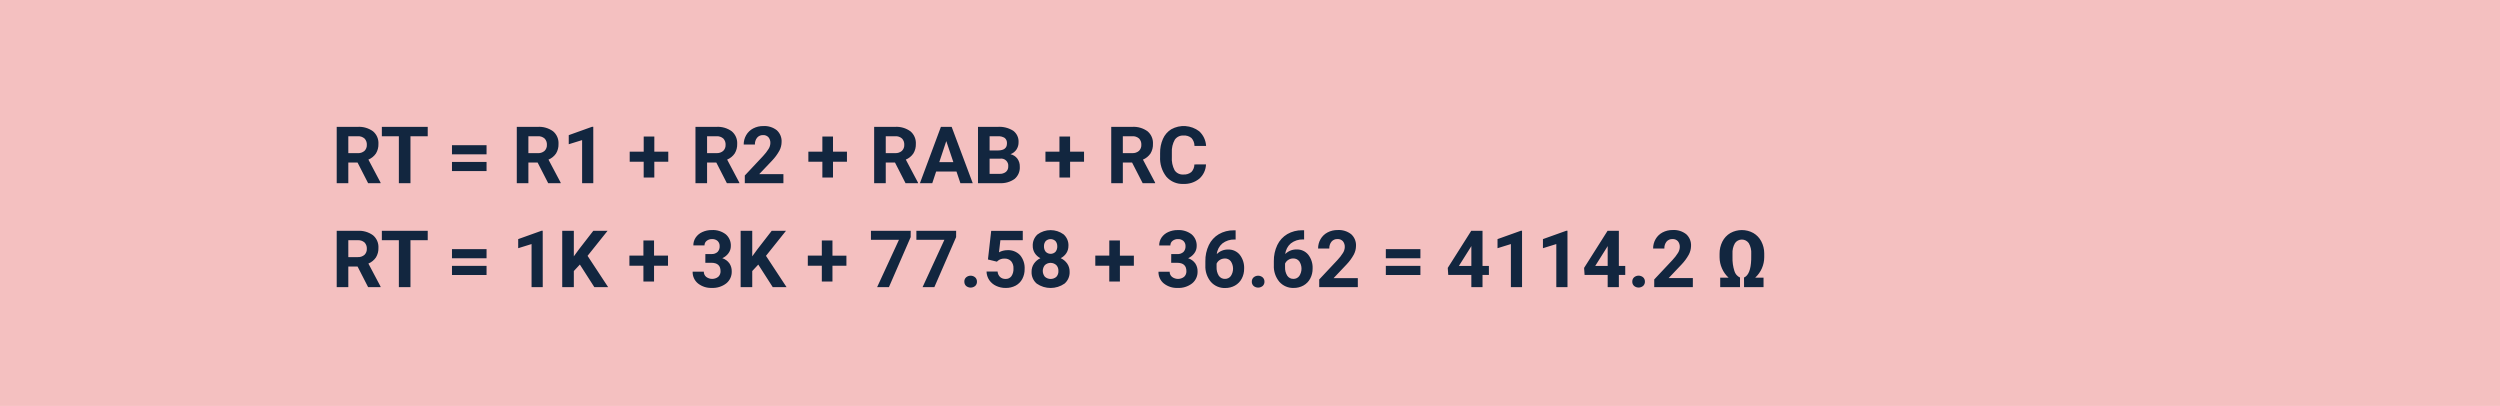
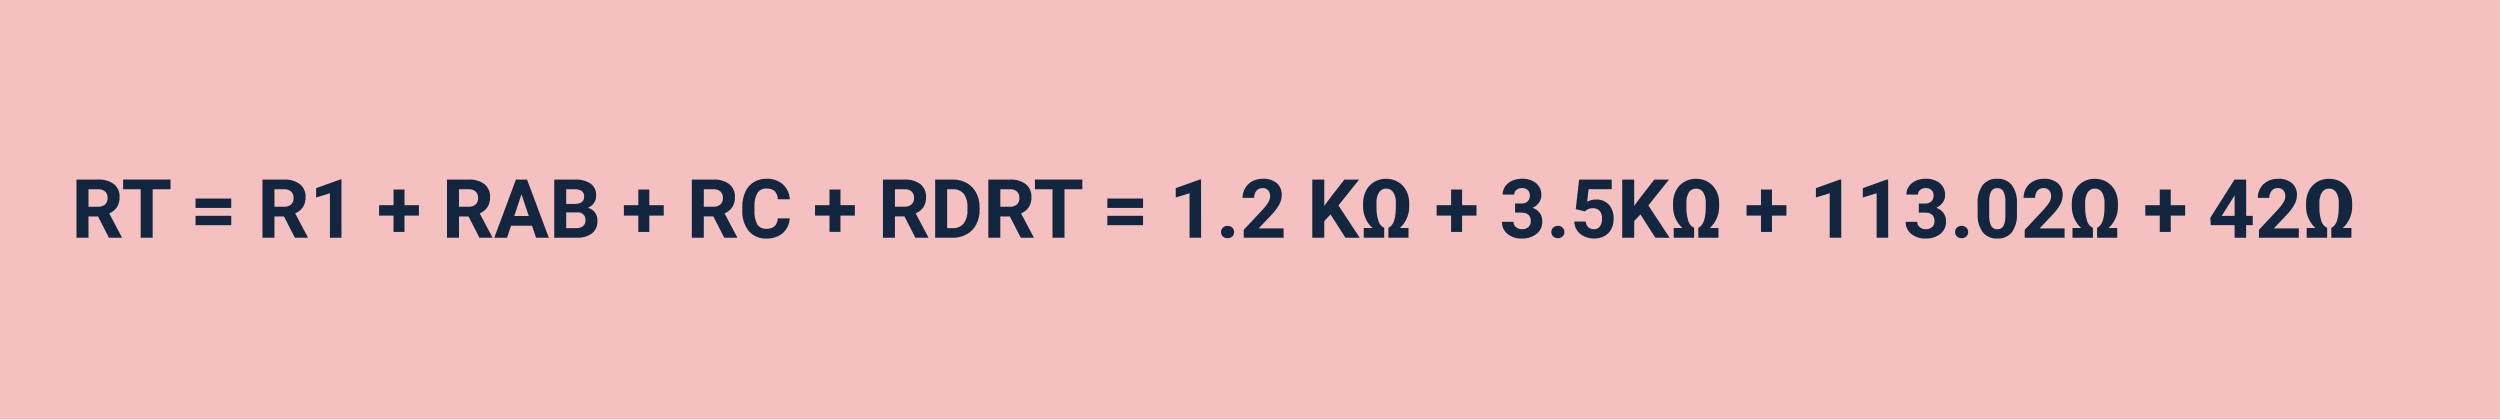
- <svg xmlns="http://www.w3.org/2000/svg" width="505" height="82" viewBox="0 0 505 82">
-   <g id="Grupo_1108799" data-name="Grupo 1108799" transform="translate(2280 810)">
-     <path id="Trazado_899231" data-name="Trazado 899231" d="M0,0H505V82H0Z" transform="translate(-2280 -810)" fill="#f4c0c0" />
-     <path id="Trazado_899232" data-name="Trazado 899232" d="M5.227,12.836H3.359V17H1.016V5.625H5.242a4.778,4.778,0,0,1,3.109.9A3.1,3.1,0,0,1,9.445,9.063,3.5,3.5,0,0,1,8.941,11a3.437,3.437,0,0,1-1.527,1.238l2.461,4.648V17H7.359Zm-1.867-1.9H5.25a1.936,1.936,0,0,0,1.367-.449A1.606,1.606,0,0,0,7.1,9.25a1.719,1.719,0,0,0-.457-1.266,1.9,1.9,0,0,0-1.4-.461H3.359ZM19.4,7.523H15.914V17H13.57V7.523H10.133v-1.9H19.4Zm11.883,3.648H24.3V9.328h6.984Zm0,3.383H24.3V12.711h6.984ZM41.6,12.836H39.734V17H37.391V5.625h4.227a4.778,4.778,0,0,1,3.109.9A3.1,3.1,0,0,1,45.82,9.063a3.5,3.5,0,0,1-.5,1.941,3.437,3.437,0,0,1-1.527,1.238l2.461,4.648V17H43.734Zm-1.867-1.9h1.891a1.936,1.936,0,0,0,1.367-.449,1.606,1.606,0,0,0,.484-1.238,1.719,1.719,0,0,0-.457-1.266,1.9,1.9,0,0,0-1.4-.461H39.734ZM52.844,17H50.586V8.3l-2.7.836V7.3L52.6,5.609h.242Zm12.328-6.367h2.82v2.039h-2.82v3.188H63.023V12.672H60.2V10.633h2.828V7.578h2.148Zm12.523,2.2H75.828V17H73.484V5.625h4.227a4.778,4.778,0,0,1,3.109.9,3.1,3.1,0,0,1,1.094,2.539A3.5,3.5,0,0,1,81.41,11a3.437,3.437,0,0,1-1.527,1.238l2.461,4.648V17H79.828Zm-1.867-1.9h1.891a1.936,1.936,0,0,0,1.367-.449A1.606,1.606,0,0,0,79.57,9.25a1.719,1.719,0,0,0-.457-1.266,1.9,1.9,0,0,0-1.4-.461H75.828ZM91.25,17h-7.8V15.453l3.68-3.922a9.078,9.078,0,0,0,1.121-1.445,2.322,2.322,0,0,0,.363-1.172,1.738,1.738,0,0,0-.383-1.191,1.382,1.382,0,0,0-1.094-.434,1.49,1.49,0,0,0-1.207.527A2.089,2.089,0,0,0,85.492,9.2H83.227a3.729,3.729,0,0,1,.5-1.9,3.5,3.5,0,0,1,1.4-1.348,4.262,4.262,0,0,1,2.055-.488,4.036,4.036,0,0,1,2.73.844A2.985,2.985,0,0,1,90.883,8.7a3.825,3.825,0,0,1-.437,1.719,9.551,9.551,0,0,1-1.5,2.039L86.359,15.18H91.25Zm10.016-6.367h2.82v2.039h-2.82v3.188H99.117V12.672H96.289V10.633h2.828V7.578h2.148Zm12.523,2.2h-1.867V17h-2.344V5.625H113.8a4.778,4.778,0,0,1,3.109.9,3.1,3.1,0,0,1,1.094,2.539A3.5,3.5,0,0,1,117.5,11a3.437,3.437,0,0,1-1.527,1.238l2.461,4.648V17h-2.516Zm-1.867-1.9h1.891a1.936,1.936,0,0,0,1.367-.449,1.606,1.606,0,0,0,.484-1.238,1.719,1.719,0,0,0-.457-1.266,1.9,1.9,0,0,0-1.4-.461h-1.883Zm14.289,3.719H122.1L121.32,17h-2.492l4.234-11.375h2.172L129.492,17H127Zm-3.477-1.9h2.844L124.148,8.5ZM130.555,17V5.625h3.984a5.232,5.232,0,0,1,3.141.793,2.711,2.711,0,0,1,1.07,2.324,2.57,2.57,0,0,1-.43,1.473,2.482,2.482,0,0,1-1.2.934,2.4,2.4,0,0,1,1.379.883,2.61,2.61,0,0,1,.5,1.625,3,3,0,0,1-1.047,2.484,4.713,4.713,0,0,1-2.984.859Zm2.344-4.953v3.07h2.008a1.938,1.938,0,0,0,1.293-.395,1.353,1.353,0,0,0,.465-1.09,1.428,1.428,0,0,0-1.617-1.586Zm0-1.656h1.734q1.773-.031,1.773-1.414a1.307,1.307,0,0,0-.449-1.113,2.363,2.363,0,0,0-1.418-.34H132.9Zm16.258.242h2.82v2.039h-2.82v3.188h-2.148V12.672H144.18V10.633h2.828V7.578h2.148Zm12.523,2.2h-1.867V17h-2.344V5.625H161.7a4.778,4.778,0,0,1,3.109.9A3.1,3.1,0,0,1,165.9,9.063a3.5,3.5,0,0,1-.5,1.941,3.437,3.437,0,0,1-1.527,1.238l2.461,4.648V17h-2.516Zm-1.867-1.9H161.7a1.936,1.936,0,0,0,1.367-.449,1.606,1.606,0,0,0,.484-1.238,1.719,1.719,0,0,0-.457-1.266,1.9,1.9,0,0,0-1.4-.461h-1.883Zm16.8,2.273a4.025,4.025,0,0,1-1.355,2.891,4.76,4.76,0,0,1-3.223,1.055,4.281,4.281,0,0,1-3.441-1.473,6.038,6.038,0,0,1-1.254-4.043v-.7a6.819,6.819,0,0,1,.578-2.891,4.332,4.332,0,0,1,1.652-1.918,5.164,5.164,0,0,1,5.668.387,4.326,4.326,0,0,1,1.391,2.961h-2.344a2.376,2.376,0,0,0-.613-1.6,2.271,2.271,0,0,0-1.605-.5,1.991,1.991,0,0,0-1.754.84,4.707,4.707,0,0,0-.6,2.605V11.7a5.038,5.038,0,0,0,.559,2.7,1.954,1.954,0,0,0,1.762.852,2.314,2.314,0,0,0,1.621-.5,2.241,2.241,0,0,0,.613-1.535ZM5.227,33.836H3.359V38H1.016V26.625H5.242a4.778,4.778,0,0,1,3.109.9,3.1,3.1,0,0,1,1.094,2.539A3.5,3.5,0,0,1,8.941,32a3.437,3.437,0,0,1-1.527,1.238l2.461,4.648V38H7.359Zm-1.867-1.9H5.25a1.936,1.936,0,0,0,1.367-.449A1.606,1.606,0,0,0,7.1,30.25a1.719,1.719,0,0,0-.457-1.266,1.9,1.9,0,0,0-1.4-.461H3.359ZM19.4,28.523H15.914V38H13.57V28.523H10.133v-1.9H19.4Zm11.883,3.648H24.3V30.328h6.984Zm0,3.383H24.3V33.711h6.984ZM42.633,38H40.375V29.3l-2.7.836V28.3l4.711-1.687h.242Zm7.5-4.562L48.914,34.75V38H46.57V26.625h2.344v5.156l1.031-1.414,2.9-3.742h2.883L51.688,31.68,55.844,38H53.055Zm14.984-1.8h2.82v2.039h-2.82v3.188H62.969V33.672H60.141V31.633h2.828V28.578h2.148Zm10.367-.32h1.2a1.7,1.7,0,0,0,1.273-.43,1.575,1.575,0,0,0,.414-1.141,1.392,1.392,0,0,0-.41-1.07,1.59,1.59,0,0,0-1.129-.383,1.666,1.666,0,0,0-1.086.355,1.137,1.137,0,0,0-.437.926H73.055a2.777,2.777,0,0,1,.48-1.6,3.2,3.2,0,0,1,1.344-1.105,4.485,4.485,0,0,1,1.9-.4,4.253,4.253,0,0,1,2.828.863,2.945,2.945,0,0,1,1.023,2.379,2.394,2.394,0,0,1-.477,1.438,3.1,3.1,0,0,1-1.25,1.008,2.826,2.826,0,0,1,1.434,1.031,2.8,2.8,0,0,1,.473,1.625,2.994,2.994,0,0,1-1.105,2.43,4.445,4.445,0,0,1-2.926.914,4.214,4.214,0,0,1-2.785-.9,2.934,2.934,0,0,1-1.082-2.375h2.258a1.308,1.308,0,0,0,.48,1.047,2,2,0,0,0,2.445-.02,1.47,1.47,0,0,0,.457-1.129q0-1.7-1.875-1.7h-1.2Zm10.688,2.125L84.953,34.75V38H82.609V26.625h2.344v5.156l1.031-1.414,2.9-3.742h2.883L87.727,31.68,91.883,38H89.094Zm14.984-1.8h2.82v2.039h-2.82v3.188H99.008V33.672H96.18V31.633h2.828V28.578h2.148Zm15.8-3.748L112.563,38H110.18l4.406-9.555H108.93v-1.82h8.031Zm9.18,0L121.742,38h-2.383l4.406-9.555h-5.656v-1.82h8.031Zm1.656,9.005a1.137,1.137,0,0,1,.363-.875,1.412,1.412,0,0,1,1.828,0,1.137,1.137,0,0,1,.363.875,1.121,1.121,0,0,1-.359.863,1.435,1.435,0,0,1-1.836,0A1.121,1.121,0,0,1,127.8,36.891Zm4.773-4.484.656-5.781H139.6v1.883h-4.523l-.281,2.445a3.58,3.58,0,0,1,1.711-.43,3.279,3.279,0,0,1,2.547,1.008,4.026,4.026,0,0,1,.922,2.82,4.124,4.124,0,0,1-.465,1.973,3.281,3.281,0,0,1-1.332,1.352,4.158,4.158,0,0,1-2.047.48,4.416,4.416,0,0,1-1.914-.418,3.4,3.4,0,0,1-1.395-1.176,3.2,3.2,0,0,1-.543-1.727h2.234a1.669,1.669,0,0,0,.5,1.105,1.573,1.573,0,0,0,1.113.395,1.388,1.388,0,0,0,1.18-.551,2.551,2.551,0,0,0,.414-1.559,2.11,2.11,0,0,0-.477-1.484,1.749,1.749,0,0,0-1.352-.516,1.954,1.954,0,0,0-1.3.422l-.219.2Zm16.258-2.758a2.646,2.646,0,0,1-.414,1.469,2.98,2.98,0,0,1-1.141,1.023,3.3,3.3,0,0,1,1.313,1.1,2.816,2.816,0,0,1,.484,1.645,2.981,2.981,0,0,1-1.031,2.395,4.918,4.918,0,0,1-5.617,0,2.974,2.974,0,0,1-1.039-2.391,2.834,2.834,0,0,1,.484-1.648,3.239,3.239,0,0,1,1.3-1.094,2.95,2.95,0,0,1-1.137-1.023,2.664,2.664,0,0,1-.41-1.469,2.948,2.948,0,0,1,.969-2.316,4.457,4.457,0,0,1,5.262-.008A2.937,2.937,0,0,1,148.828,29.648Zm-2.023,5.07a1.638,1.638,0,0,0-.43-1.187,1.719,1.719,0,0,0-2.3,0,1.853,1.853,0,0,0-.008,2.363,1.762,1.762,0,0,0,2.324.016A1.631,1.631,0,0,0,146.8,34.719Zm-.234-4.961a1.563,1.563,0,0,0-.352-1.066,1.43,1.43,0,0,0-1.977-.012,1.553,1.553,0,0,0-.352,1.078,1.633,1.633,0,0,0,.352,1.094,1.391,1.391,0,0,0,1.98,0A1.645,1.645,0,0,0,146.57,29.758Zm12.656,1.875h2.82v2.039h-2.82v3.188h-2.148V33.672H154.25V31.633h2.828V28.578h2.148Zm10.367-.32h1.2a1.7,1.7,0,0,0,1.273-.43,1.574,1.574,0,0,0,.414-1.141,1.392,1.392,0,0,0-.41-1.07,1.59,1.59,0,0,0-1.129-.383,1.666,1.666,0,0,0-1.086.355,1.137,1.137,0,0,0-.437.926h-2.258a2.777,2.777,0,0,1,.48-1.6,3.2,3.2,0,0,1,1.344-1.105,4.485,4.485,0,0,1,1.9-.4,4.253,4.253,0,0,1,2.828.863,2.945,2.945,0,0,1,1.023,2.379,2.394,2.394,0,0,1-.477,1.438,3.1,3.1,0,0,1-1.25,1.008,2.826,2.826,0,0,1,1.434,1.031,2.8,2.8,0,0,1,.473,1.625,2.994,2.994,0,0,1-1.105,2.43,4.445,4.445,0,0,1-2.926.914,4.214,4.214,0,0,1-2.785-.9,2.934,2.934,0,0,1-1.082-2.375h2.258a1.308,1.308,0,0,0,.48,1.047,2,2,0,0,0,2.445-.02,1.47,1.47,0,0,0,.457-1.129q0-1.7-1.875-1.7h-1.2Zm13.008-4.8v1.859h-.219a3.836,3.836,0,0,0-2.465.8,3.238,3.238,0,0,0-1.121,2.148,3.075,3.075,0,0,1,2.289-.922,2.9,2.9,0,0,1,2.359,1.063,4.259,4.259,0,0,1,.875,2.8,4.19,4.19,0,0,1-.48,2.008,3.446,3.446,0,0,1-1.359,1.4,3.949,3.949,0,0,1-1.988.5,3.689,3.689,0,0,1-2.9-1.25,4.852,4.852,0,0,1-1.105-3.336v-.812a7.3,7.3,0,0,1,.7-3.27,5.127,5.127,0,0,1,2.008-2.2,5.884,5.884,0,0,1,3.035-.785Zm-2.2,5.7a1.8,1.8,0,0,0-.992.285,1.715,1.715,0,0,0-.656.753v.686A3.04,3.04,0,0,0,179.2,35.7a1.439,1.439,0,0,0,1.25.635,1.423,1.423,0,0,0,1.176-.573,2.69,2.69,0,0,0,0-2.983A1.477,1.477,0,0,0,180.4,32.211Zm5.469,4.68a1.137,1.137,0,0,1,.363-.875,1.412,1.412,0,0,1,1.828,0,1.137,1.137,0,0,1,.363.875,1.121,1.121,0,0,1-.359.863,1.435,1.435,0,0,1-1.836,0A1.121,1.121,0,0,1,185.867,36.891ZM196.43,26.508v1.859h-.219a3.836,3.836,0,0,0-2.465.8,3.238,3.238,0,0,0-1.121,2.148,3.075,3.075,0,0,1,2.289-.922,2.9,2.9,0,0,1,2.359,1.063,4.259,4.259,0,0,1,.875,2.8,4.19,4.19,0,0,1-.48,2.008,3.446,3.446,0,0,1-1.359,1.4,3.949,3.949,0,0,1-1.988.5,3.689,3.689,0,0,1-2.9-1.25,4.852,4.852,0,0,1-1.105-3.336v-.812a7.3,7.3,0,0,1,.7-3.27,5.127,5.127,0,0,1,2.008-2.2,5.884,5.884,0,0,1,3.035-.785Zm-2.2,5.7a1.8,1.8,0,0,0-.992.285,1.715,1.715,0,0,0-.656.753v.686a3.04,3.04,0,0,0,.445,1.766,1.439,1.439,0,0,0,1.25.635,1.423,1.423,0,0,0,1.176-.573,2.69,2.69,0,0,0,0-2.983A1.477,1.477,0,0,0,194.227,32.211ZM207.281,38h-7.8V36.453l3.68-3.922a9.078,9.078,0,0,0,1.121-1.445,2.322,2.322,0,0,0,.363-1.172,1.738,1.738,0,0,0-.383-1.191,1.382,1.382,0,0,0-1.094-.434,1.49,1.49,0,0,0-1.207.527,2.089,2.089,0,0,0-.441,1.387h-2.266a3.729,3.729,0,0,1,.5-1.9,3.5,3.5,0,0,1,1.4-1.348,4.262,4.262,0,0,1,2.055-.488,4.036,4.036,0,0,1,2.73.844,2.985,2.985,0,0,1,.973,2.383,3.825,3.825,0,0,1-.437,1.719,9.552,9.552,0,0,1-1.5,2.039l-2.586,2.727h4.891Zm12.641-5.828h-6.984V30.328h6.984Zm0,3.383h-6.984V33.711h6.984Zm12.547-1.836h1.289v1.82h-1.289V38h-2.258V35.539h-4.664l-.1-1.422,4.742-7.492h2.281Zm-4.773,0h2.516V29.7l-.148.258ZM240.453,38H238.2V29.3l-2.7.836V28.3l4.711-1.687h.242Zm9.18,0h-2.258V29.3l-2.7.836V28.3l4.711-1.687h.242Zm10.375-4.281H261.3v1.82h-1.289V38H257.75V35.539h-4.664l-.1-1.422,4.742-7.492h2.281Zm-4.773,0h2.516V29.7l-.148.258Zm7.484,3.172a1.137,1.137,0,0,1,.363-.875,1.412,1.412,0,0,1,1.828,0,1.137,1.137,0,0,1,.363.875,1.121,1.121,0,0,1-.359.863,1.435,1.435,0,0,1-1.836,0A1.121,1.121,0,0,1,262.719,36.891ZM274.953,38h-7.8V36.453l3.68-3.922a9.077,9.077,0,0,0,1.121-1.445,2.322,2.322,0,0,0,.363-1.172,1.737,1.737,0,0,0-.383-1.191,1.382,1.382,0,0,0-1.094-.434,1.49,1.49,0,0,0-1.207.527A2.089,2.089,0,0,0,269.2,30.2H266.93a3.729,3.729,0,0,1,.5-1.9,3.5,3.5,0,0,1,1.4-1.348,4.262,4.262,0,0,1,2.055-.488,4.036,4.036,0,0,1,2.73.844,2.985,2.985,0,0,1,.973,2.383,3.825,3.825,0,0,1-.437,1.719,9.551,9.551,0,0,1-1.5,2.039l-2.586,2.727h4.891Zm10.336-1.937q1.359-.586,1.453-3.656l.008-1.141a3.793,3.793,0,0,0-.5-2.152,1.7,1.7,0,0,0-2.785,0,3.77,3.77,0,0,0-.5,2.152v.68a8.269,8.269,0,0,0,.383,2.793,2.067,2.067,0,0,0,1.133,1.324V38h-4V36.094h1.7a5.422,5.422,0,0,1-1.336-1.855,5.606,5.606,0,0,1-.492-2.262v-.7a5.323,5.323,0,0,1,.57-2.484,4.165,4.165,0,0,1,1.6-1.711,4.785,4.785,0,0,1,4.652-.012,4.162,4.162,0,0,1,1.6,1.672,5.247,5.247,0,0,1,.6,2.418v.781a5.618,5.618,0,0,1-1.828,4.148h1.688V38h-3.937Z" transform="translate(-2213 -790)" fill="#12263f" />
+ <svg xmlns="http://www.w3.org/2000/svg" width="489" height="82" viewBox="0 0 489 82">
+   <g id="Grupo_1108807" data-name="Grupo 1108807" transform="translate(2227 -366)">
+     <path id="Trazado_899260" data-name="Trazado 899260" d="M0,0H489V82H0Z" transform="translate(-2227 366)" fill="#f4c0c0" />
+     <path id="Trazado_899261" data-name="Trazado 899261" d="M5.227-4.164H3.359V0H1.016V-11.375H5.242a4.778,4.778,0,0,1,3.109.9A3.1,3.1,0,0,1,9.445-7.937,3.5,3.5,0,0,1,8.941-6,3.437,3.437,0,0,1,7.414-4.758L9.875-.109V0H7.359Zm-1.867-1.9H5.25a1.936,1.936,0,0,0,1.367-.449A1.606,1.606,0,0,0,7.1-7.75a1.719,1.719,0,0,0-.457-1.266,1.9,1.9,0,0,0-1.4-.461H3.359ZM19.4-9.477H15.914V0H13.57V-9.477H10.133v-1.9H19.4ZM31.281-5.828H24.3V-7.672h6.984Zm0,3.383H24.3V-4.289h6.984ZM41.6-4.164H39.734V0H37.391V-11.375h4.227a4.778,4.778,0,0,1,3.109.9A3.1,3.1,0,0,1,45.82-7.937,3.5,3.5,0,0,1,45.316-6a3.437,3.437,0,0,1-1.527,1.238L46.25-.109V0H43.734Zm-1.867-1.9h1.891a1.936,1.936,0,0,0,1.367-.449,1.606,1.606,0,0,0,.484-1.238,1.719,1.719,0,0,0-.457-1.266,1.9,1.9,0,0,0-1.4-.461H39.734ZM52.844,0H50.586V-8.7l-2.7.836V-9.7L52.6-11.391h.242ZM65.172-6.367h2.82v2.039h-2.82v3.188H63.023V-4.328H60.2V-6.367h2.828V-9.422h2.148ZM77.7-4.164H75.828V0H73.484V-11.375h4.227a4.778,4.778,0,0,1,3.109.9,3.1,3.1,0,0,1,1.094,2.539A3.5,3.5,0,0,1,81.41-6a3.437,3.437,0,0,1-1.527,1.238L82.344-.109V0H79.828Zm-1.867-1.9h1.891a1.936,1.936,0,0,0,1.367-.449A1.606,1.606,0,0,0,79.57-7.75a1.719,1.719,0,0,0-.457-1.266,1.9,1.9,0,0,0-1.4-.461H75.828ZM90.117-2.344H86.008L85.227,0H82.734l4.234-11.375h2.172L93.4,0H90.906Zm-3.477-1.9h2.844L88.055-8.5ZM94.461,0V-11.375h3.984a5.232,5.232,0,0,1,3.141.793,2.712,2.712,0,0,1,1.07,2.324,2.57,2.57,0,0,1-.43,1.473,2.482,2.482,0,0,1-1.2.934,2.4,2.4,0,0,1,1.379.883,2.61,2.61,0,0,1,.5,1.625,3,3,0,0,1-1.047,2.484A4.713,4.713,0,0,1,98.883,0ZM96.8-4.953v3.07h2.008a1.938,1.938,0,0,0,1.293-.395,1.353,1.353,0,0,0,.465-1.09,1.428,1.428,0,0,0-1.617-1.586Zm0-1.656h1.734q1.773-.031,1.773-1.414a1.307,1.307,0,0,0-.449-1.113,2.363,2.363,0,0,0-1.418-.34H96.8Zm16.258.242h2.82v2.039h-2.82v3.188h-2.148V-4.328h-2.828V-6.367h2.828V-9.422h2.148Zm12.523,2.2h-1.867V0h-2.344V-11.375H125.6a4.778,4.778,0,0,1,3.109.9A3.1,3.1,0,0,1,129.8-7.937,3.5,3.5,0,0,1,129.3-6a3.437,3.437,0,0,1-1.527,1.238l2.461,4.648V0h-2.516Zm-1.867-1.9h1.891a1.936,1.936,0,0,0,1.367-.449,1.606,1.606,0,0,0,.484-1.238A1.719,1.719,0,0,0,127-9.016a1.9,1.9,0,0,0-1.4-.461h-1.883Zm16.8,2.273A4.025,4.025,0,0,1,139.16-.9,4.76,4.76,0,0,1,135.938.156,4.281,4.281,0,0,1,132.5-1.316a6.038,6.038,0,0,1-1.254-4.043v-.7a6.819,6.819,0,0,1,.578-2.891,4.332,4.332,0,0,1,1.652-1.918,4.629,4.629,0,0,1,2.5-.668,4.637,4.637,0,0,1,3.172,1.055,4.326,4.326,0,0,1,1.391,2.961h-2.344a2.376,2.376,0,0,0-.613-1.6,2.271,2.271,0,0,0-1.605-.5,1.991,1.991,0,0,0-1.754.84,4.707,4.707,0,0,0-.6,2.605V-5.3a5.038,5.038,0,0,0,.559,2.7,1.954,1.954,0,0,0,1.762.852,2.314,2.314,0,0,0,1.621-.5,2.241,2.241,0,0,0,.613-1.535Zm9.93-2.578h2.82v2.039h-2.82v3.188H148.3V-4.328h-2.828V-6.367H148.3V-9.422h2.148Zm12.523,2.2H161.1V0h-2.344V-11.375h4.227a4.778,4.778,0,0,1,3.109.9,3.1,3.1,0,0,1,1.094,2.539,3.5,3.5,0,0,1-.5,1.941,3.437,3.437,0,0,1-1.527,1.238l2.461,4.648V0H165.1Zm-1.867-1.9h1.891a1.936,1.936,0,0,0,1.367-.449,1.606,1.606,0,0,0,.484-1.238,1.719,1.719,0,0,0-.457-1.266,1.9,1.9,0,0,0-1.4-.461H161.1ZM168.969,0V-11.375h3.5a5.315,5.315,0,0,1,2.684.676A4.712,4.712,0,0,1,177-8.777a5.928,5.928,0,0,1,.664,2.832v.523a5.945,5.945,0,0,1-.652,2.82,4.672,4.672,0,0,1-1.84,1.914,5.355,5.355,0,0,1-2.68.688Zm2.344-9.477v7.594h1.133a2.545,2.545,0,0,0,2.1-.9,4.06,4.06,0,0,0,.742-2.57v-.6a4.124,4.124,0,0,0-.719-2.629,2.537,2.537,0,0,0-2.1-.895Zm12.266,5.313h-1.867V0h-2.344V-11.375h4.227a4.778,4.778,0,0,1,3.109.9A3.1,3.1,0,0,1,187.8-7.937a3.5,3.5,0,0,1-.5,1.941,3.437,3.437,0,0,1-1.527,1.238l2.461,4.648V0h-2.516Zm-1.867-1.9H183.6a1.936,1.936,0,0,0,1.367-.449,1.606,1.606,0,0,0,.484-1.238A1.719,1.719,0,0,0,185-9.016a1.9,1.9,0,0,0-1.4-.461h-1.883ZM197.75-9.477h-3.484V0h-2.344V-9.477h-3.437v-1.9h9.266Zm11.883,3.648h-6.984V-7.672h6.984Zm0,3.383h-6.984V-4.289h6.984ZM220.984,0h-2.258V-8.7l-2.7.836V-9.7l4.711-1.687h.242Zm3.906-1.109a1.137,1.137,0,0,1,.363-.875,1.289,1.289,0,0,1,.91-.336,1.3,1.3,0,0,1,.918.336,1.137,1.137,0,0,1,.363.875,1.121,1.121,0,0,1-.359.863,1.305,1.305,0,0,1-.922.332,1.294,1.294,0,0,1-.914-.332A1.121,1.121,0,0,1,224.891-1.109ZM237.125,0h-7.8V-1.547l3.68-3.922a9.078,9.078,0,0,0,1.121-1.445,2.322,2.322,0,0,0,.363-1.172,1.738,1.738,0,0,0-.383-1.191,1.382,1.382,0,0,0-1.094-.434,1.49,1.49,0,0,0-1.207.527,2.089,2.089,0,0,0-.441,1.387H229.1a3.729,3.729,0,0,1,.5-1.9,3.5,3.5,0,0,1,1.4-1.348,4.262,4.262,0,0,1,2.055-.488,4.036,4.036,0,0,1,2.73.844,2.985,2.985,0,0,1,.973,2.383,3.825,3.825,0,0,1-.437,1.719,9.552,9.552,0,0,1-1.5,2.039L232.234-1.82h4.891ZM246.3-4.562,245.078-3.25V0h-2.344V-11.375h2.344v5.156l1.031-1.414,2.9-3.742h2.883L247.852-6.32,252.008,0h-2.789Zm11.32,2.625q1.359-.586,1.453-3.656l.008-1.141a3.793,3.793,0,0,0-.5-2.152,1.6,1.6,0,0,0-1.4-.723,1.6,1.6,0,0,0-1.387.723,3.77,3.77,0,0,0-.5,2.152v.68a8.27,8.27,0,0,0,.383,2.793A2.067,2.067,0,0,0,256.8-1.937V0h-4V-1.906h1.7a5.423,5.423,0,0,1-1.336-1.855,5.605,5.605,0,0,1-.492-2.262v-.7a5.323,5.323,0,0,1,.57-2.484,4.165,4.165,0,0,1,1.6-1.711,4.5,4.5,0,0,1,2.336-.609,4.521,4.521,0,0,1,2.316.6,4.162,4.162,0,0,1,1.6,1.672,5.247,5.247,0,0,1,.6,2.418v.781a5.527,5.527,0,0,1-.492,2.3,5.48,5.48,0,0,1-1.336,1.848h1.688V0h-3.937Zm14.414-4.43h2.82v2.039h-2.82v3.188h-2.148V-4.328h-2.828V-6.367h2.828V-9.422h2.148Zm10.367-.32h1.2a1.7,1.7,0,0,0,1.273-.43,1.575,1.575,0,0,0,.414-1.141,1.392,1.392,0,0,0-.41-1.07,1.59,1.59,0,0,0-1.129-.383,1.666,1.666,0,0,0-1.086.355,1.137,1.137,0,0,0-.437.926h-2.258a2.777,2.777,0,0,1,.48-1.6,3.2,3.2,0,0,1,1.344-1.105,4.485,4.485,0,0,1,1.9-.4,4.253,4.253,0,0,1,2.828.863,2.945,2.945,0,0,1,1.023,2.379,2.393,2.393,0,0,1-.477,1.438,3.1,3.1,0,0,1-1.25,1.008,2.826,2.826,0,0,1,1.434,1.031,2.8,2.8,0,0,1,.473,1.625,2.994,2.994,0,0,1-1.105,2.43A4.445,4.445,0,0,1,283.7.156a4.214,4.214,0,0,1-2.785-.9,2.934,2.934,0,0,1-1.082-2.375h2.258a1.308,1.308,0,0,0,.48,1.047,1.771,1.771,0,0,0,1.184.406,1.779,1.779,0,0,0,1.262-.426,1.47,1.47,0,0,0,.457-1.129q0-1.7-1.875-1.7h-1.2Zm7.094,5.578a1.137,1.137,0,0,1,.363-.875,1.289,1.289,0,0,1,.91-.336,1.3,1.3,0,0,1,.918.336,1.137,1.137,0,0,1,.363.875,1.121,1.121,0,0,1-.359.863,1.305,1.305,0,0,1-.922.332,1.294,1.294,0,0,1-.914-.332A1.121,1.121,0,0,1,289.492-1.109Zm4.773-4.484.656-5.781H301.3v1.883h-4.523l-.281,2.445a3.58,3.58,0,0,1,1.711-.43,3.279,3.279,0,0,1,2.547,1.008,4.026,4.026,0,0,1,.922,2.82,4.124,4.124,0,0,1-.465,1.973,3.281,3.281,0,0,1-1.332,1.352,4.158,4.158,0,0,1-2.047.48,4.416,4.416,0,0,1-1.914-.418,3.4,3.4,0,0,1-1.395-1.176,3.2,3.2,0,0,1-.543-1.727h2.234a1.669,1.669,0,0,0,.5,1.105,1.573,1.573,0,0,0,1.113.395A1.388,1.388,0,0,0,299-2.215a2.552,2.552,0,0,0,.414-1.559,2.11,2.11,0,0,0-.477-1.484,1.749,1.749,0,0,0-1.352-.516,1.954,1.954,0,0,0-1.3.422l-.219.2Zm12.648,1.031L305.7-3.25V0h-2.344V-11.375H305.7v5.156l1.031-1.414,2.9-3.742h2.883L308.469-6.32,312.625,0h-2.789Zm11.32,2.625q1.359-.586,1.453-3.656l.008-1.141a3.793,3.793,0,0,0-.5-2.152,1.6,1.6,0,0,0-1.4-.723,1.6,1.6,0,0,0-1.387.723,3.77,3.77,0,0,0-.5,2.152v.68a8.269,8.269,0,0,0,.383,2.793,2.067,2.067,0,0,0,1.133,1.324V0h-4V-1.906h1.7a5.422,5.422,0,0,1-1.336-1.855,5.606,5.606,0,0,1-.492-2.262v-.7a5.323,5.323,0,0,1,.57-2.484,4.165,4.165,0,0,1,1.6-1.711,4.5,4.5,0,0,1,2.336-.609,4.521,4.521,0,0,1,2.316.6,4.162,4.162,0,0,1,1.6,1.672,5.247,5.247,0,0,1,.6,2.418v.781a5.527,5.527,0,0,1-.492,2.3,5.48,5.48,0,0,1-1.336,1.848h1.688V0h-3.937Zm14.414-4.43h2.82v2.039h-2.82v3.188H330.5V-4.328h-2.828V-6.367H330.5V-9.422h2.148ZM346.2,0h-2.258V-8.7l-2.7.836V-9.7l4.711-1.687h.242Zm9.18,0h-2.258V-8.7l-2.7.836V-9.7l4.711-1.687h.242Zm5.992-6.687h1.2a1.7,1.7,0,0,0,1.273-.43,1.575,1.575,0,0,0,.414-1.141,1.392,1.392,0,0,0-.41-1.07,1.59,1.59,0,0,0-1.129-.383,1.666,1.666,0,0,0-1.086.355,1.137,1.137,0,0,0-.437.926h-2.258a2.777,2.777,0,0,1,.48-1.6,3.2,3.2,0,0,1,1.344-1.105,4.485,4.485,0,0,1,1.9-.4,4.253,4.253,0,0,1,2.828.863,2.945,2.945,0,0,1,1.023,2.379,2.393,2.393,0,0,1-.477,1.438,3.1,3.1,0,0,1-1.25,1.008,2.826,2.826,0,0,1,1.434,1.031,2.8,2.8,0,0,1,.473,1.625A2.994,2.994,0,0,1,365.6-.758a4.445,4.445,0,0,1-2.926.914,4.214,4.214,0,0,1-2.785-.9A2.934,2.934,0,0,1,358.8-3.117h2.258a1.308,1.308,0,0,0,.48,1.047,1.771,1.771,0,0,0,1.184.406,1.779,1.779,0,0,0,1.262-.426,1.47,1.47,0,0,0,.457-1.129q0-1.7-1.875-1.7h-1.2Zm7.094,5.578a1.137,1.137,0,0,1,.363-.875,1.289,1.289,0,0,1,.91-.336,1.3,1.3,0,0,1,.918.336,1.137,1.137,0,0,1,.363.875,1.121,1.121,0,0,1-.359.863,1.305,1.305,0,0,1-.922.332,1.294,1.294,0,0,1-.914-.332A1.121,1.121,0,0,1,368.469-1.109ZM380.563-4.7a5.763,5.763,0,0,1-.977,3.609,3.409,3.409,0,0,1-2.859,1.25,3.433,3.433,0,0,1-2.844-1.227,5.594,5.594,0,0,1-1.008-3.516V-6.68a5.687,5.687,0,0,1,.988-3.617,3.434,3.434,0,0,1,2.848-1.234,3.437,3.437,0,0,1,2.844,1.223A5.576,5.576,0,0,1,380.563-6.8Zm-2.258-2.3a4.165,4.165,0,0,0-.387-2.061,1.307,1.307,0,0,0-1.207-.645,1.284,1.284,0,0,0-1.176.614,3.9,3.9,0,0,0-.4,1.92v2.768a4.373,4.373,0,0,0,.379,2.068,1.29,1.29,0,0,0,1.215.676,1.268,1.268,0,0,0,1.2-.649A4.268,4.268,0,0,0,378.3-4.3ZM389.883,0h-7.8V-1.547l3.68-3.922a9.077,9.077,0,0,0,1.121-1.445,2.322,2.322,0,0,0,.363-1.172,1.737,1.737,0,0,0-.383-1.191,1.382,1.382,0,0,0-1.094-.434,1.49,1.49,0,0,0-1.207.527,2.089,2.089,0,0,0-.441,1.387h-2.266a3.729,3.729,0,0,1,.5-1.9,3.5,3.5,0,0,1,1.4-1.348,4.262,4.262,0,0,1,2.055-.488,4.036,4.036,0,0,1,2.73.844,2.985,2.985,0,0,1,.973,2.383,3.825,3.825,0,0,1-.437,1.719,9.551,9.551,0,0,1-1.5,2.039L384.992-1.82h4.891Zm6.352-1.937q1.359-.586,1.453-3.656l.008-1.141a3.793,3.793,0,0,0-.5-2.152,1.6,1.6,0,0,0-1.4-.723,1.6,1.6,0,0,0-1.387.723,3.77,3.77,0,0,0-.5,2.152v.68a8.269,8.269,0,0,0,.383,2.793,2.067,2.067,0,0,0,1.133,1.324V0h-4V-1.906h1.7a5.422,5.422,0,0,1-1.336-1.855,5.606,5.606,0,0,1-.492-2.262v-.7a5.323,5.323,0,0,1,.57-2.484,4.165,4.165,0,0,1,1.6-1.711,4.5,4.5,0,0,1,2.336-.609,4.521,4.521,0,0,1,2.316.6,4.162,4.162,0,0,1,1.6,1.672,5.247,5.247,0,0,1,.6,2.418v.781a5.527,5.527,0,0,1-.492,2.3,5.48,5.48,0,0,1-1.336,1.848h1.688V0h-3.937Zm14.414-4.43h2.82v2.039h-2.82v3.188H408.5V-4.328h-2.828V-6.367H408.5V-9.422h2.148ZM425.4-4.281h1.289v1.82H425.4V0h-2.258V-2.461h-4.664l-.1-1.422,4.742-7.492H425.4Zm-4.773,0h2.516V-8.3l-.148.258ZM435.7,0h-7.8V-1.547l3.68-3.922A9.077,9.077,0,0,0,432.7-6.914a2.322,2.322,0,0,0,.363-1.172,1.737,1.737,0,0,0-.383-1.191,1.382,1.382,0,0,0-1.094-.434,1.49,1.49,0,0,0-1.207.527,2.089,2.089,0,0,0-.441,1.387h-2.266a3.729,3.729,0,0,1,.5-1.9,3.5,3.5,0,0,1,1.4-1.348,4.262,4.262,0,0,1,2.055-.488,4.036,4.036,0,0,1,2.73.844,2.985,2.985,0,0,1,.973,2.383,3.825,3.825,0,0,1-.437,1.719,9.551,9.551,0,0,1-1.5,2.039L430.8-1.82H435.7Zm6.352-1.937q1.359-.586,1.453-3.656l.008-1.141a3.793,3.793,0,0,0-.5-2.152,1.6,1.6,0,0,0-1.4-.723,1.6,1.6,0,0,0-1.387.723,3.77,3.77,0,0,0-.5,2.152v.68a8.269,8.269,0,0,0,.383,2.793,2.067,2.067,0,0,0,1.133,1.324V0h-4V-1.906h1.7a5.422,5.422,0,0,1-1.336-1.855,5.606,5.606,0,0,1-.492-2.262v-.7a5.323,5.323,0,0,1,.57-2.484,4.165,4.165,0,0,1,1.6-1.711,4.5,4.5,0,0,1,2.336-.609,4.521,4.521,0,0,1,2.316.6,4.162,4.162,0,0,1,1.6,1.672,5.247,5.247,0,0,1,.6,2.418v.781a5.527,5.527,0,0,1-.492,2.3A5.48,5.48,0,0,1,444.3-1.906h1.688V0h-3.937Z" transform="translate(-2213.051 412.5)" fill="#12263f" />
  </g>
</svg>
